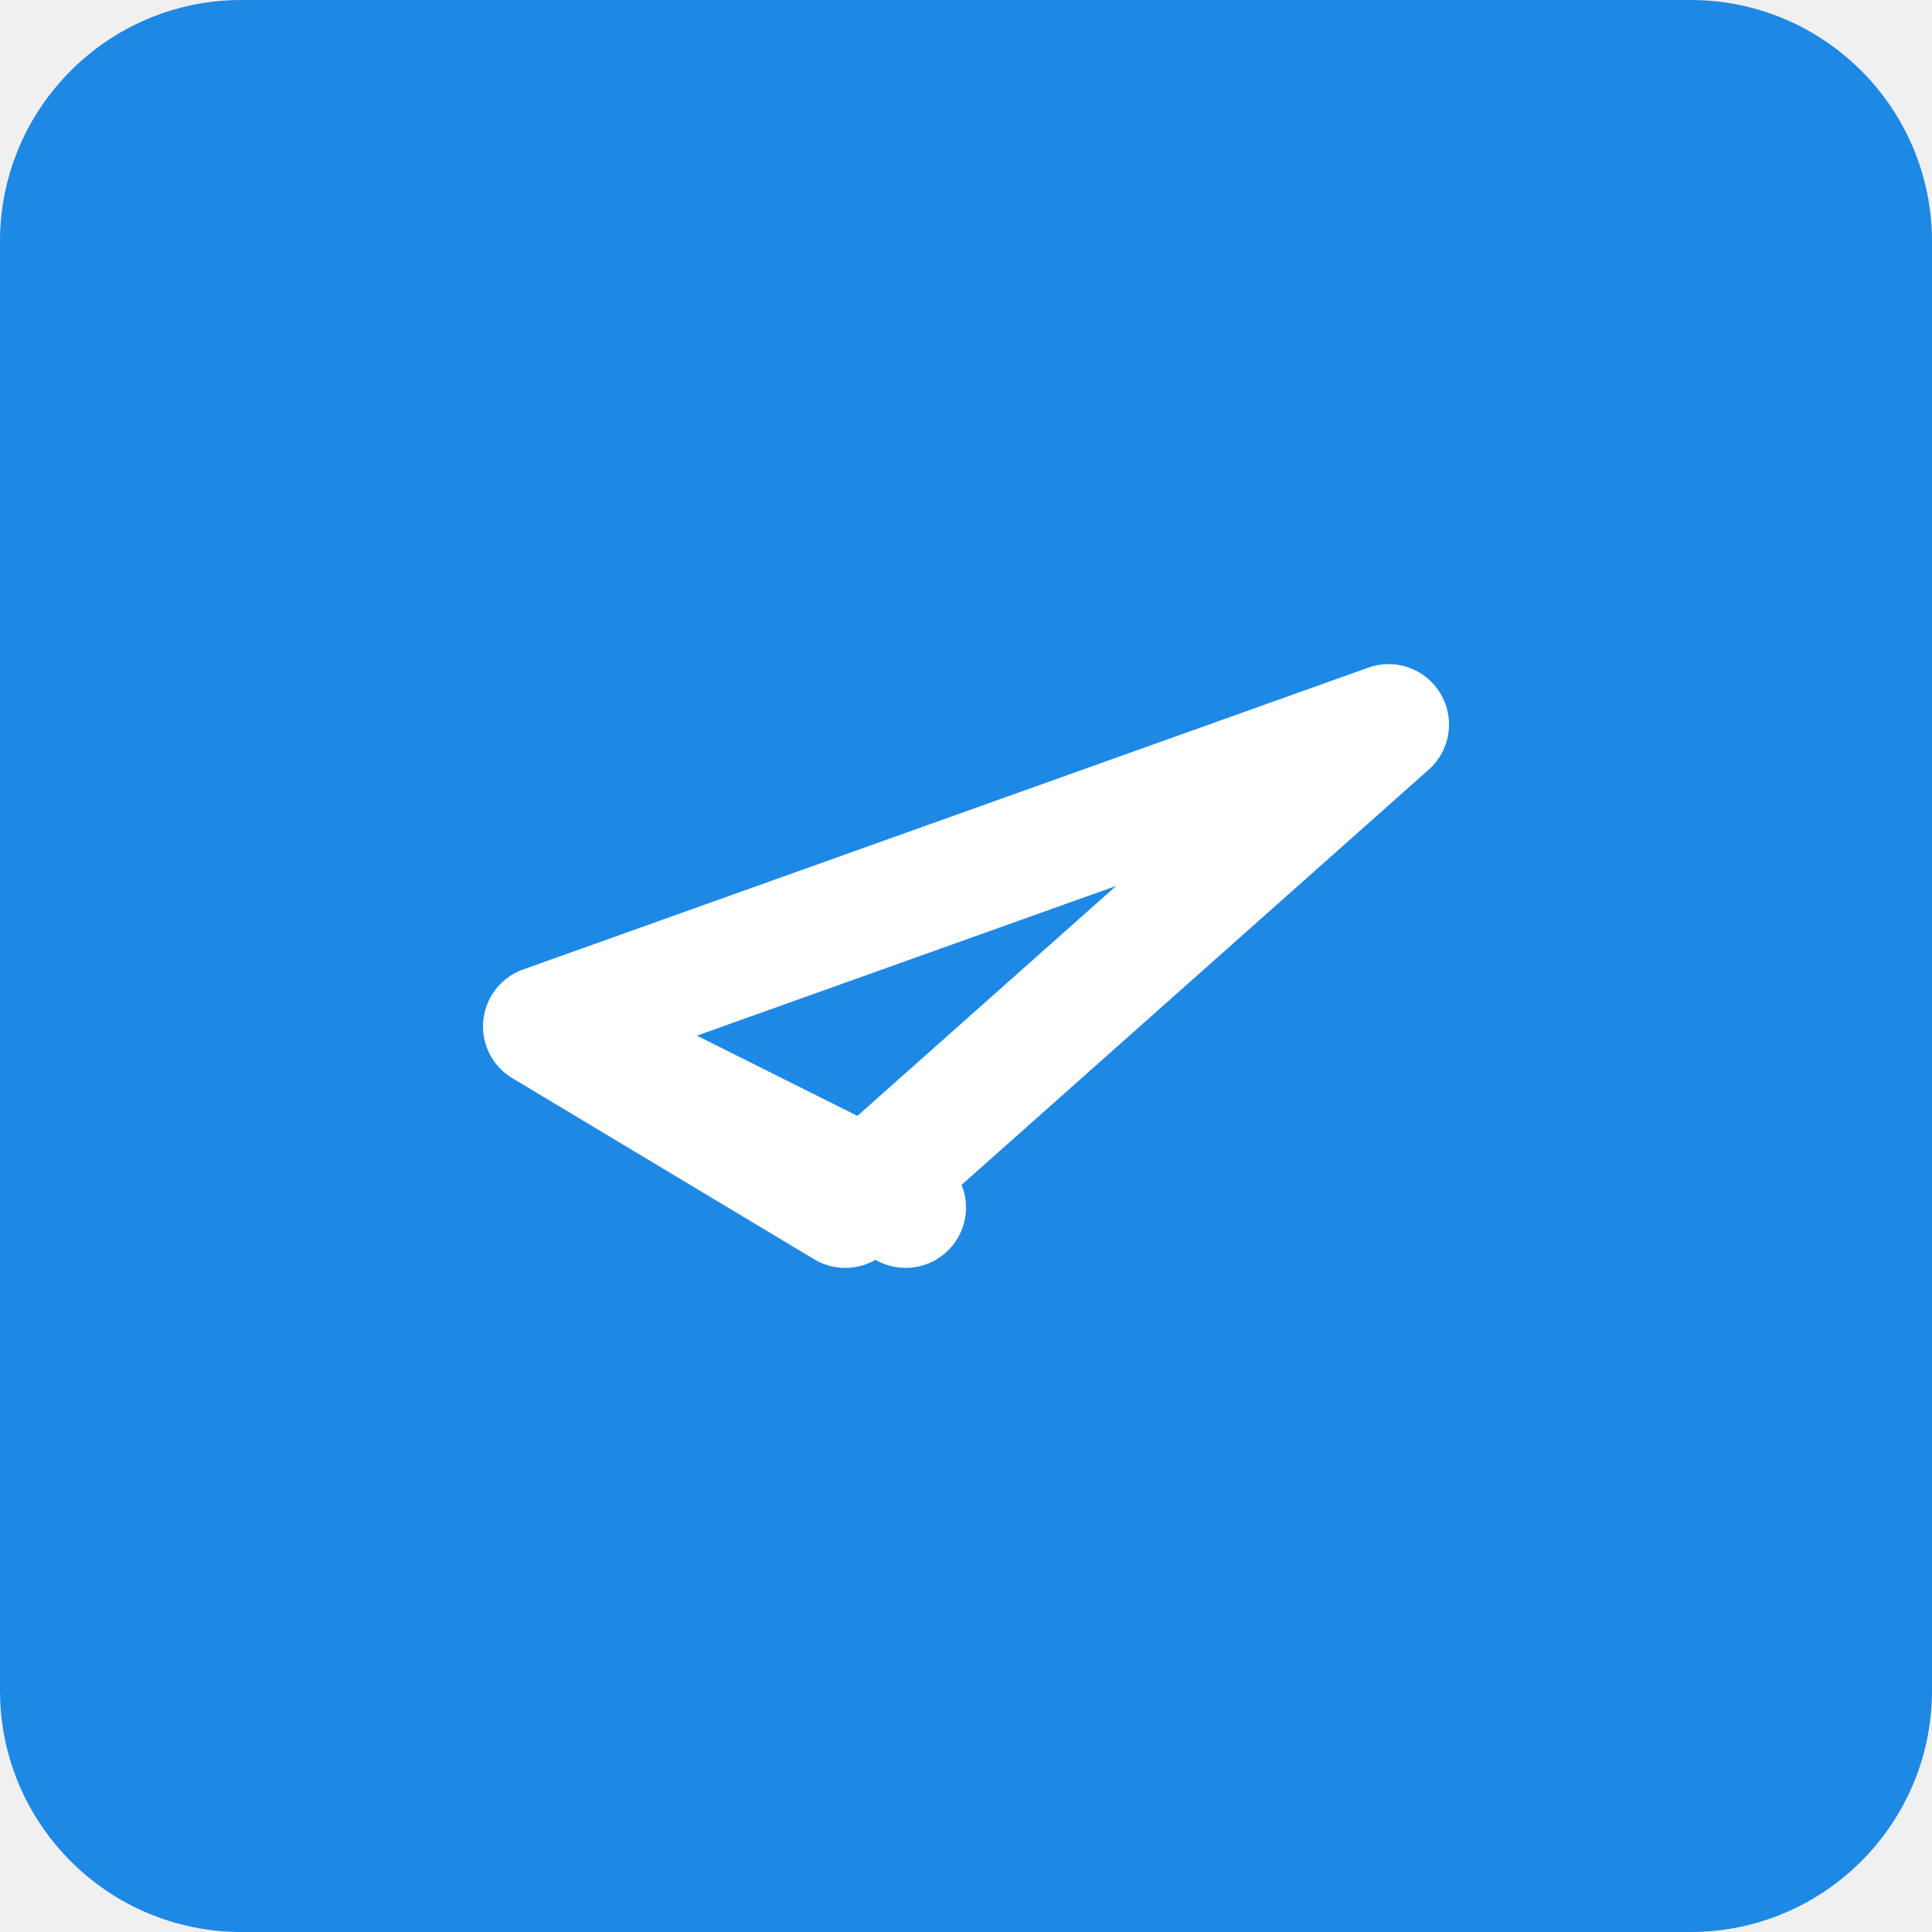
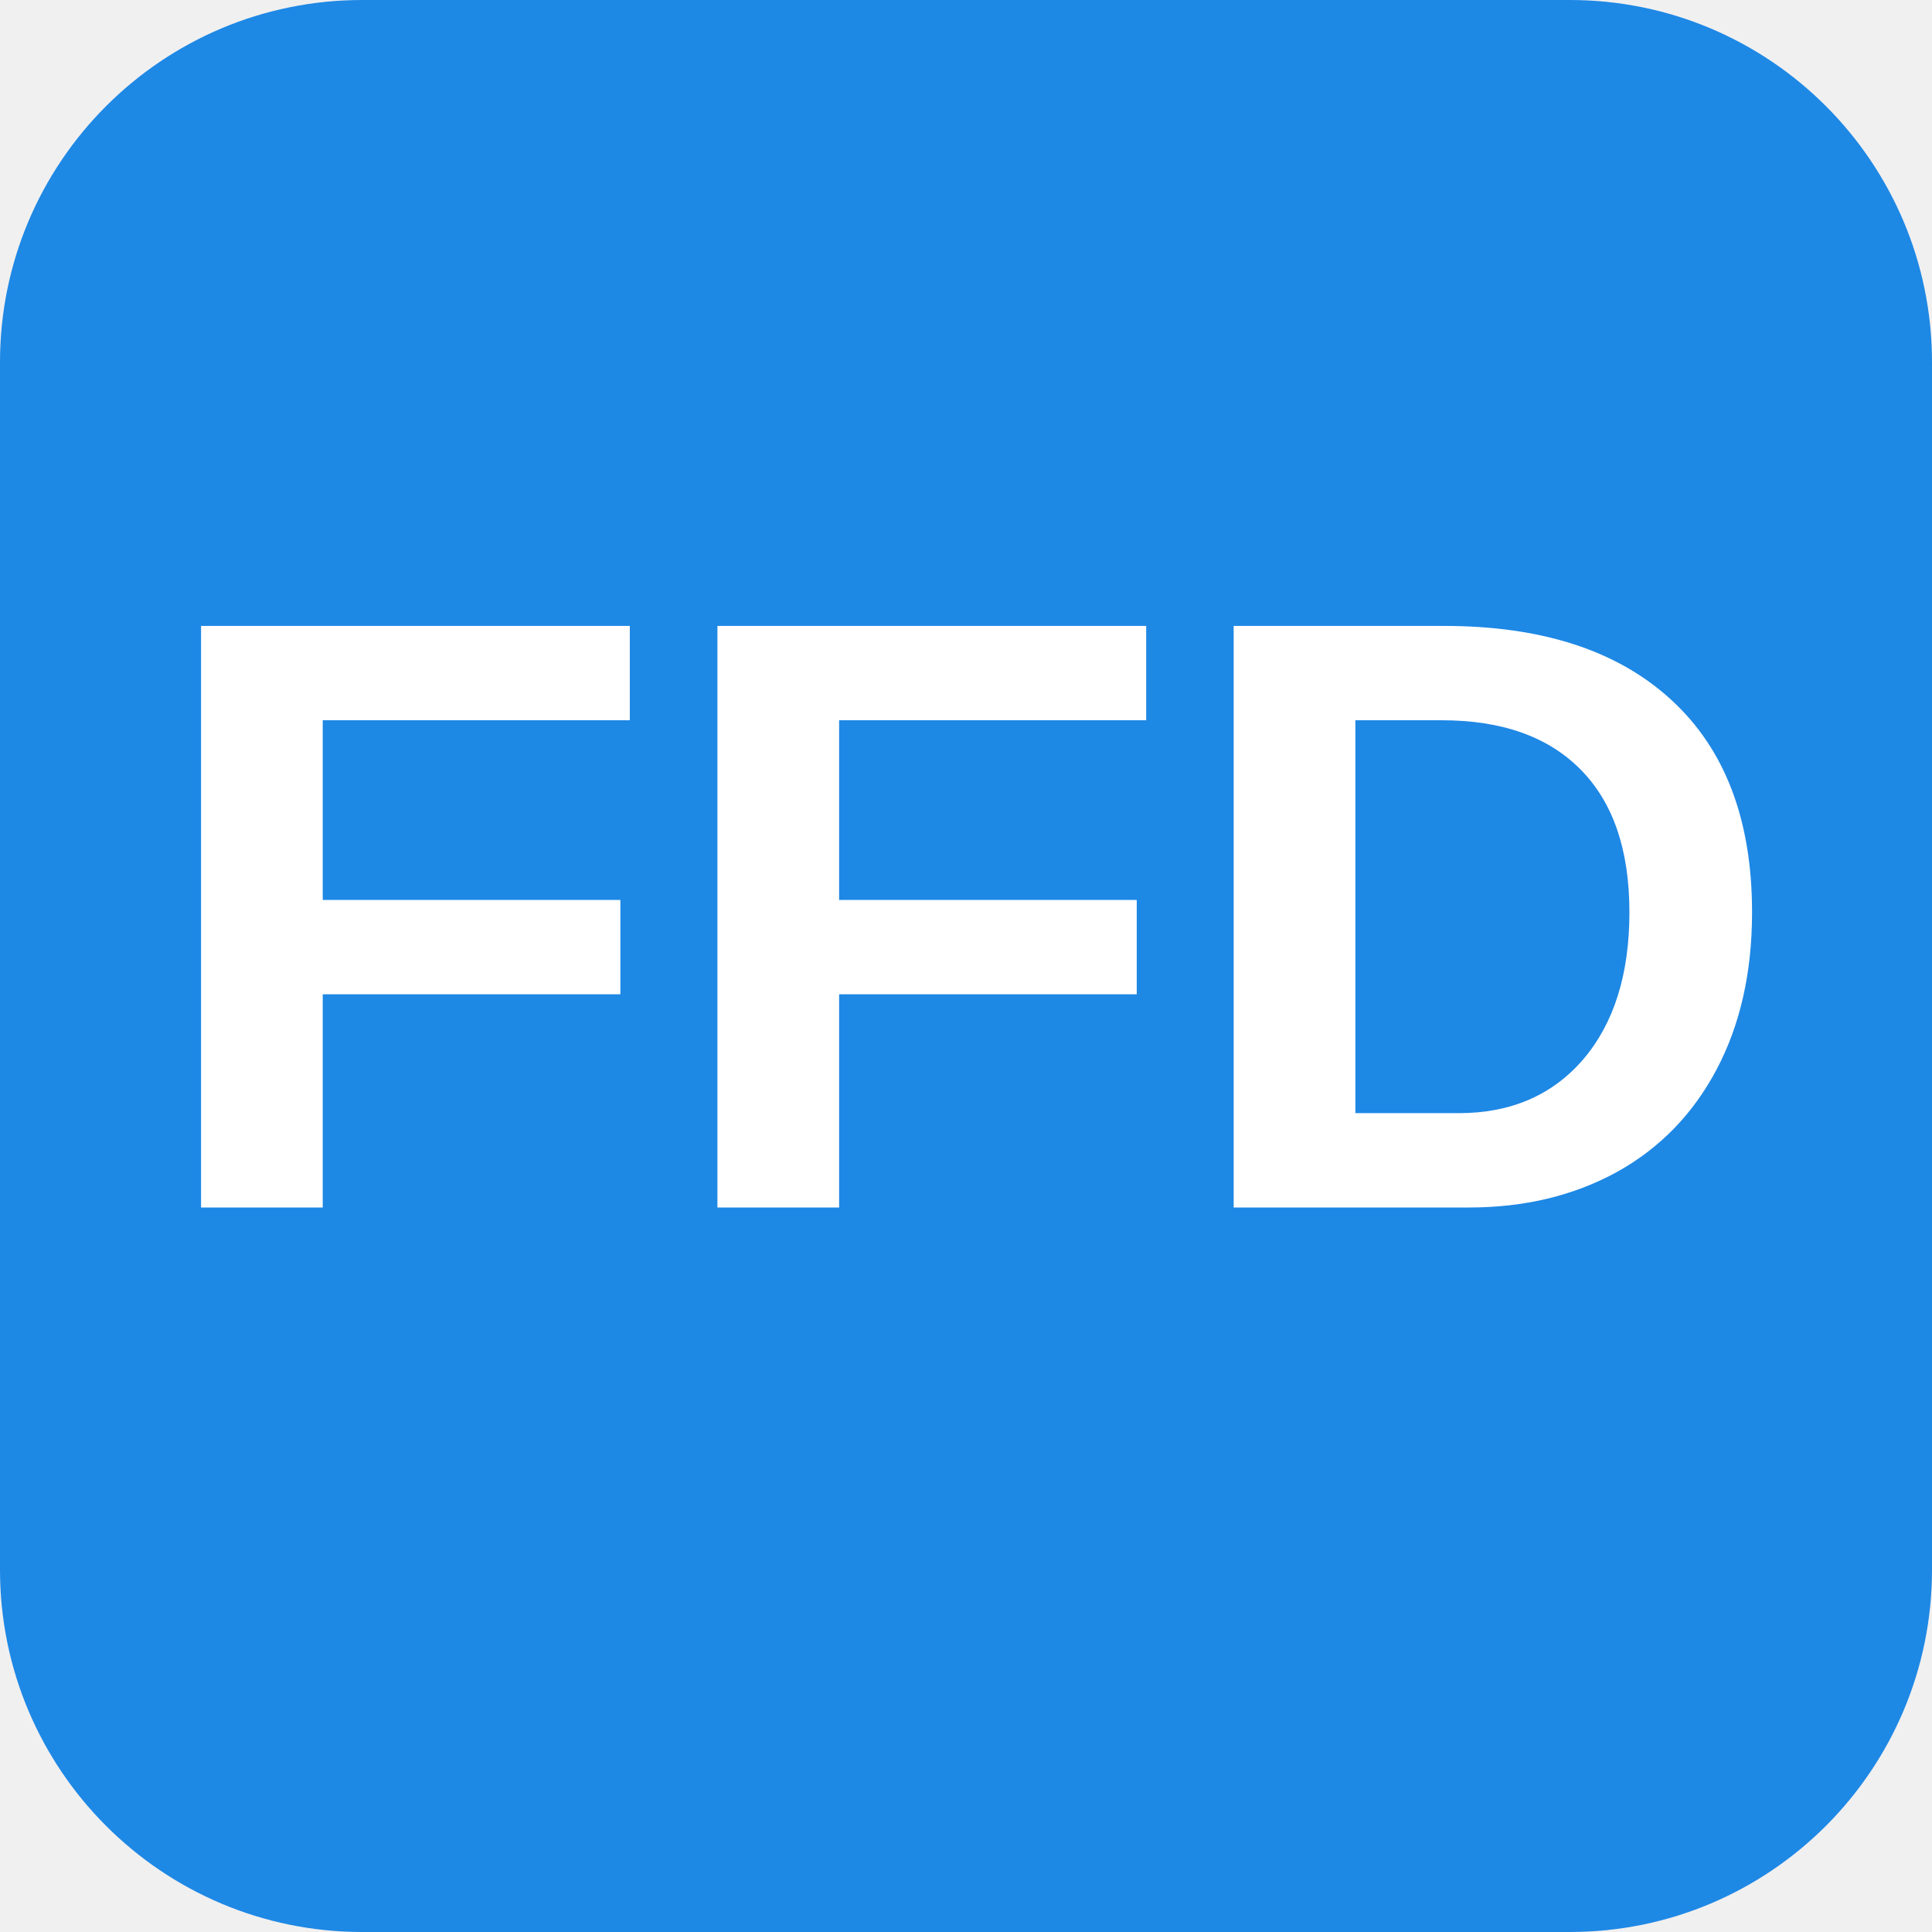
<svg xmlns="http://www.w3.org/2000/svg" viewBox="0 0 64 64" role="img" aria-labelledby="title">
-   <rect width="64" height="64" rx="8" fill="#1e88e5" />
-   <path d="M18 34l10 6 18-16-28 10 12 6" fill="none" stroke="#fff" stroke-width="4" stroke-linecap="round" stroke-linejoin="round" />
+   <rect width="64" height="64" rx="12" fill="#1e88e5" />
+   <text x="32" y="40" text-anchor="middle" font-family="'Arial', sans-serif" font-size="28" font-weight="700" fill="#ffffff">FFD</text>
</svg>
